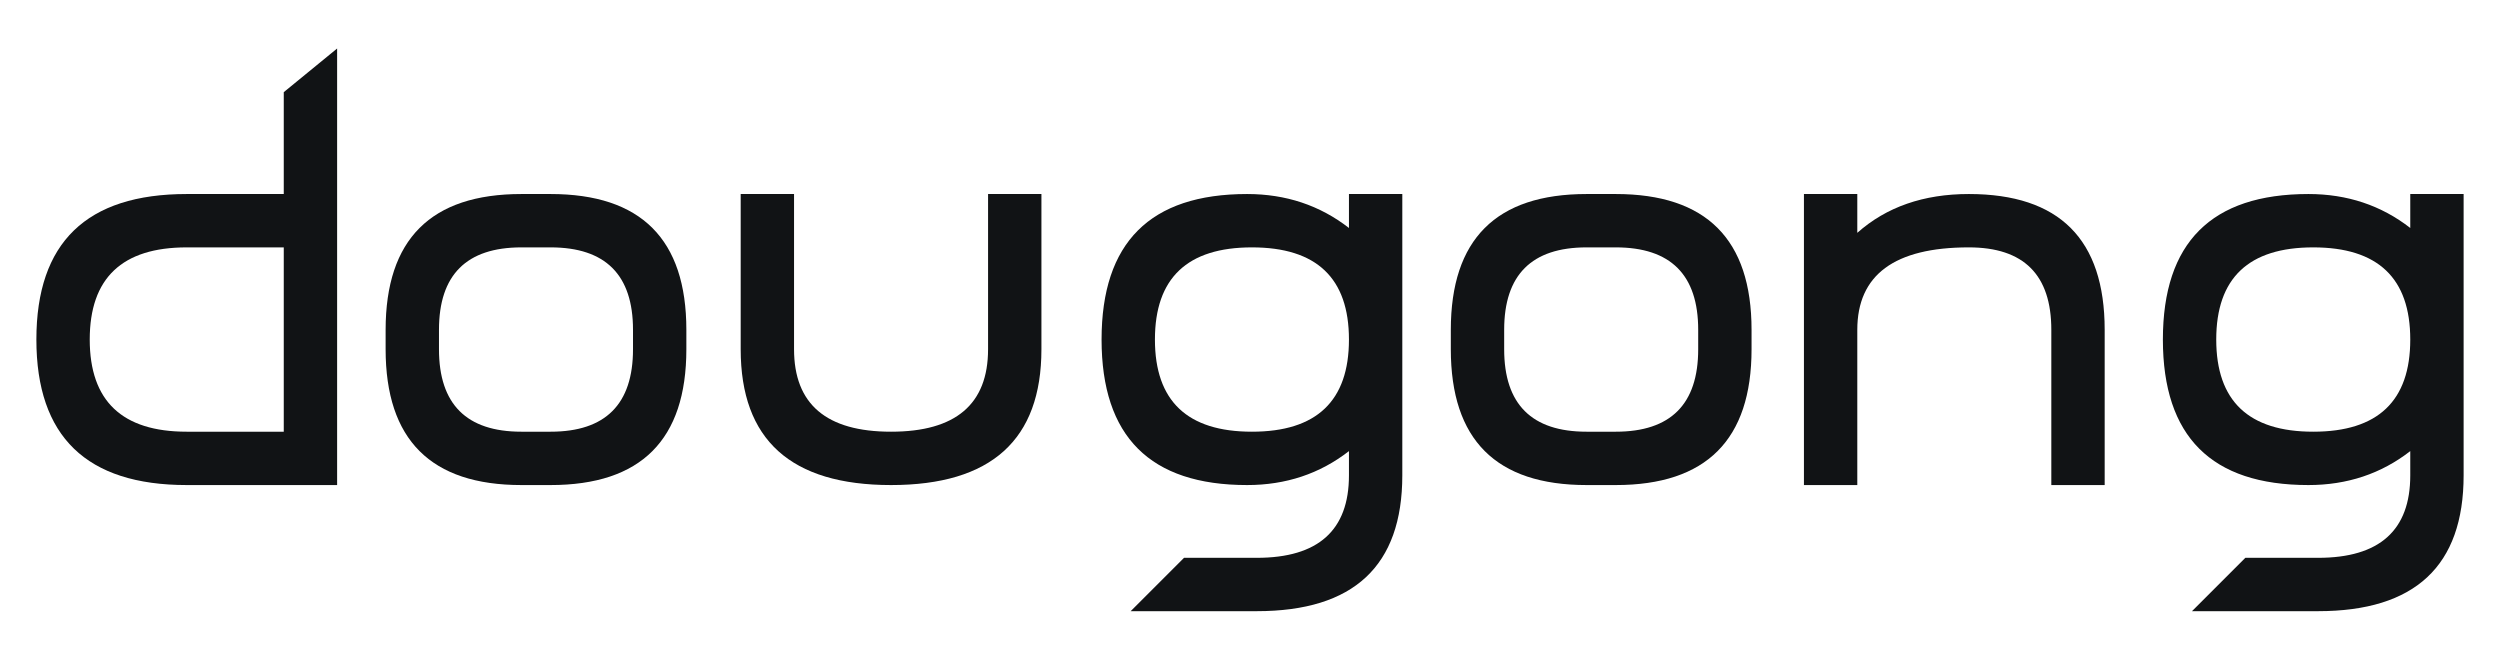
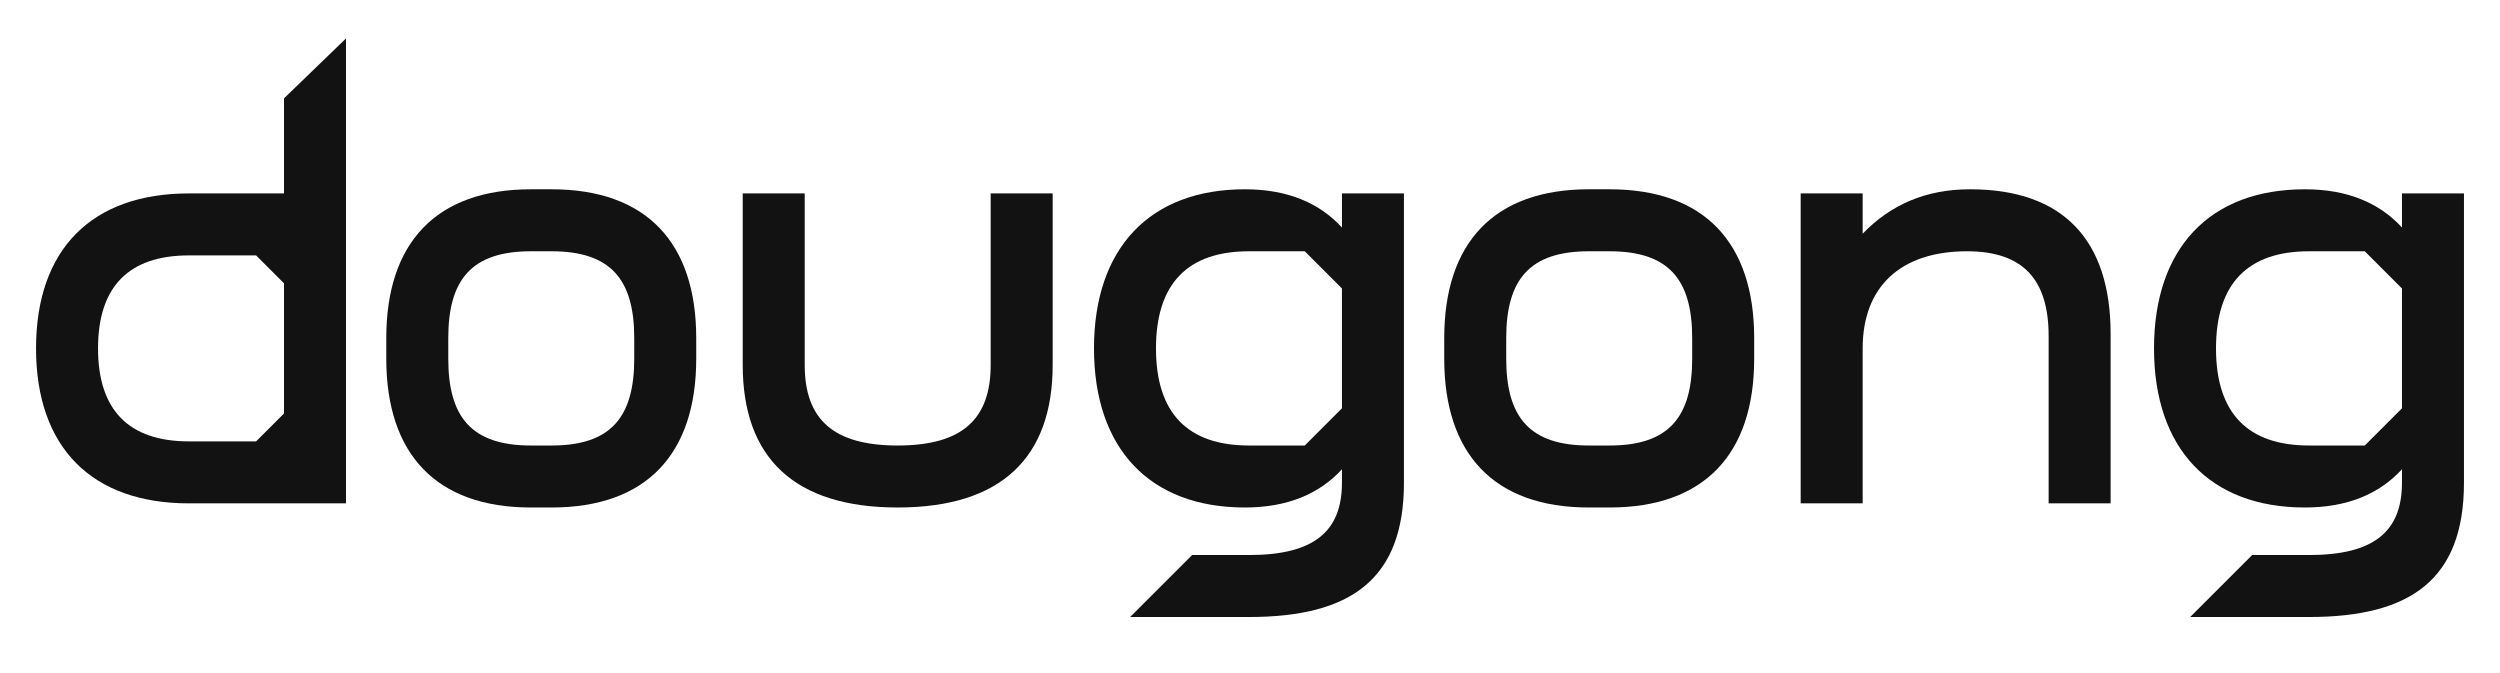
- <svg xmlns="http://www.w3.org/2000/svg" viewBox="60 9 206.160 54" width="206.160" height="54">
-   <g fill="#111315" fill-rule="evenodd" transform="translate(63 13) scale(0.8)">
-     <path data-letter="d" transform="translate(0.000 0)" d="M25.5 4.5L31 0V45H15.5Q0 45 0 30Q0 15 15.5 15H25.5Z M15.5 20.5Q5.5 20.5 5.5 30Q5.5 39.5 15.5 39.5H25.5V20.5Z" />
-     <path data-letter="o" transform="translate(36.000 0)" d="M14 15H17Q31 15 31 29V31Q31 45 17 45H14Q0 45 0 31V29Q0 15 14 15Z M14 20.5Q5.5 20.5 5.5 29V31Q5.5 39.5 14 39.5H17Q25.5 39.5 25.5 31V29Q25.5 20.5 17 20.5Z" />
-     <path data-letter="u" transform="translate(72.600 0)" d="M0 15H5.5V31Q5.5 39.5 15.5 39.5Q25.5 39.5 25.5 31V15H31V31Q31 45 15.5 45Q0 45 0 31Z" />
-     <path data-letter="g" transform="translate(109.800 0)" d="M31 15V44Q31 58 16 58H3L8.5 52.5H16Q25.5 52.5 25.5 44V41.5Q21 45 15 45Q0 45 0 30Q0 15 15 15Q21 15 25.5 18.5V15Z M15.5 20.5Q5.5 20.5 5.5 30Q5.5 39.5 15.5 39.5Q25.5 39.5 25.5 30Q25.5 20.5 15.5 20.5Z" />
-     <path data-letter="o" transform="translate(145.800 0)" d="M14 15H17Q31 15 31 29V31Q31 45 17 45H14Q0 45 0 31V29Q0 15 14 15Z M14 20.5Q5.5 20.5 5.5 29V31Q5.5 39.5 14 39.5H17Q25.5 39.5 25.5 31V29Q25.5 20.5 17 20.5Z" />
-     <path data-letter="n" transform="translate(182.200 0)" d="M0 45V15H5.5V19Q10 15 17 15Q31 15 31 29V45H25.5V29Q25.5 20.5 17 20.5Q5.5 20.5 5.5 29V45Z" />
-     <path data-letter="g" transform="translate(219.200 0)" d="M31 15V44Q31 58 16 58H3L8.5 52.5H16Q25.5 52.5 25.5 44V41.5Q21 45 15 45Q0 45 0 30Q0 15 15 15Q21 15 25.5 18.5V15Z M15.5 20.5Q5.5 20.5 5.5 30Q5.5 39.5 15.5 39.5Q25.5 39.5 25.5 30Q25.5 20.5 15.5 20.5Z" />
+ <svg xmlns="http://www.w3.org/2000/svg" viewBox="57 7 208.100 56" width="208.100" height="56">
+   <g fill="#121212" fill-rule="evenodd" transform="translate(60 10.2) scale(0.86)">
+     <path data-letter="d" transform="translate(0.000 0)" d="M24 5.8L30 0V45H14.8C5.4 45 0 39.6 0 30C0 20.4 5.4 15 14.8 15H24Z M14.8 21C9 21 6 24 6 30C6 36 9 39 14.8 39H21.3L24 36.3V23.7L21.3 21Z" />
+     <path data-letter="o" transform="translate(33.900 0)" d="M14 14.6H16C25.2 14.6 30 19.8 30 29V31C30 40.2 25.2 45.4 16 45.4H14C4.8 45.4 0 40.2 0 31V29C0 19.8 4.8 14.6 14 14.6Z M14 20.6C8.3 20.6 6 23.3 6 29V31C6 36.7 8.3 39.4 14 39.4H16C21.7 39.4 24 36.7 24 31V29C24 23.3 21.7 20.6 16 20.6Z" />
+     <path data-letter="u" transform="translate(68.400 0)" d="M0 15H6V31.6C6 36.9 8.8 39.4 15 39.4C21.2 39.4 24 36.9 24 31.6V15H30V31.6C30 40.6 25 45.4 15 45.4C5 45.4 0 40.6 0 31.6Z" />
+     <path data-letter="g" transform="translate(102.400 0)" d="M30 15V43C30 52.4 24.8 56 15 56H3.5L9.5 50H15C21.2 50 24 47.8 24 43V41.7C21.8 44.1 18.7 45.4 14.6 45.4C5.4 45.4 0 39.7 0 30C0 20.3 5.4 14.6 14.6 14.6C18.7 14.6 21.8 15.9 24 18.3V15Z M15 20.6C9.1 20.6 6 23.7 6 30C6 36.3 9.1 39.4 15 39.4H20.4L24 35.8V24.2L20.4 20.6Z" />
+     <path data-letter="o" transform="translate(136.300 0)" d="M14 14.6H16C25.2 14.6 30 19.8 30 29V31C30 40.2 25.2 45.4 16 45.4H14C4.8 45.4 0 40.2 0 31V29C0 19.8 4.8 14.6 14 14.6Z M14 20.6C8.3 20.6 6 23.3 6 29V31C6 36.7 8.3 39.4 14 39.4H16C21.7 39.4 24 36.7 24 31V29C24 23.3 21.7 20.6 16 20.6Z" />
+     <path data-letter="n" transform="translate(170.800 0)" d="M0 45V15H6V18.9C8.7 16.1 12.1 14.6 16.4 14.6C25.4 14.6 30 19.5 30 28.6V45H24V28.8C24 23.2 21.4 20.6 16.1 20.6C9.7 20.6 6 24 6 30V45Z" />
+     <path data-letter="g" transform="translate(205.000 0)" d="M30 15V43C30 52.4 24.8 56 15 56H3.5L9.5 50H15C21.2 50 24 47.8 24 43V41.7C21.8 44.1 18.7 45.4 14.6 45.4C5.4 45.4 0 39.7 0 30C0 20.3 5.4 14.6 14.6 14.6C18.7 14.6 21.8 15.9 24 18.3V15Z M15 20.6C9.1 20.6 6 23.7 6 30C6 36.3 9.1 39.4 15 39.4H20.4L24 35.8V24.2L20.4 20.6Z" />
  </g>
</svg>
